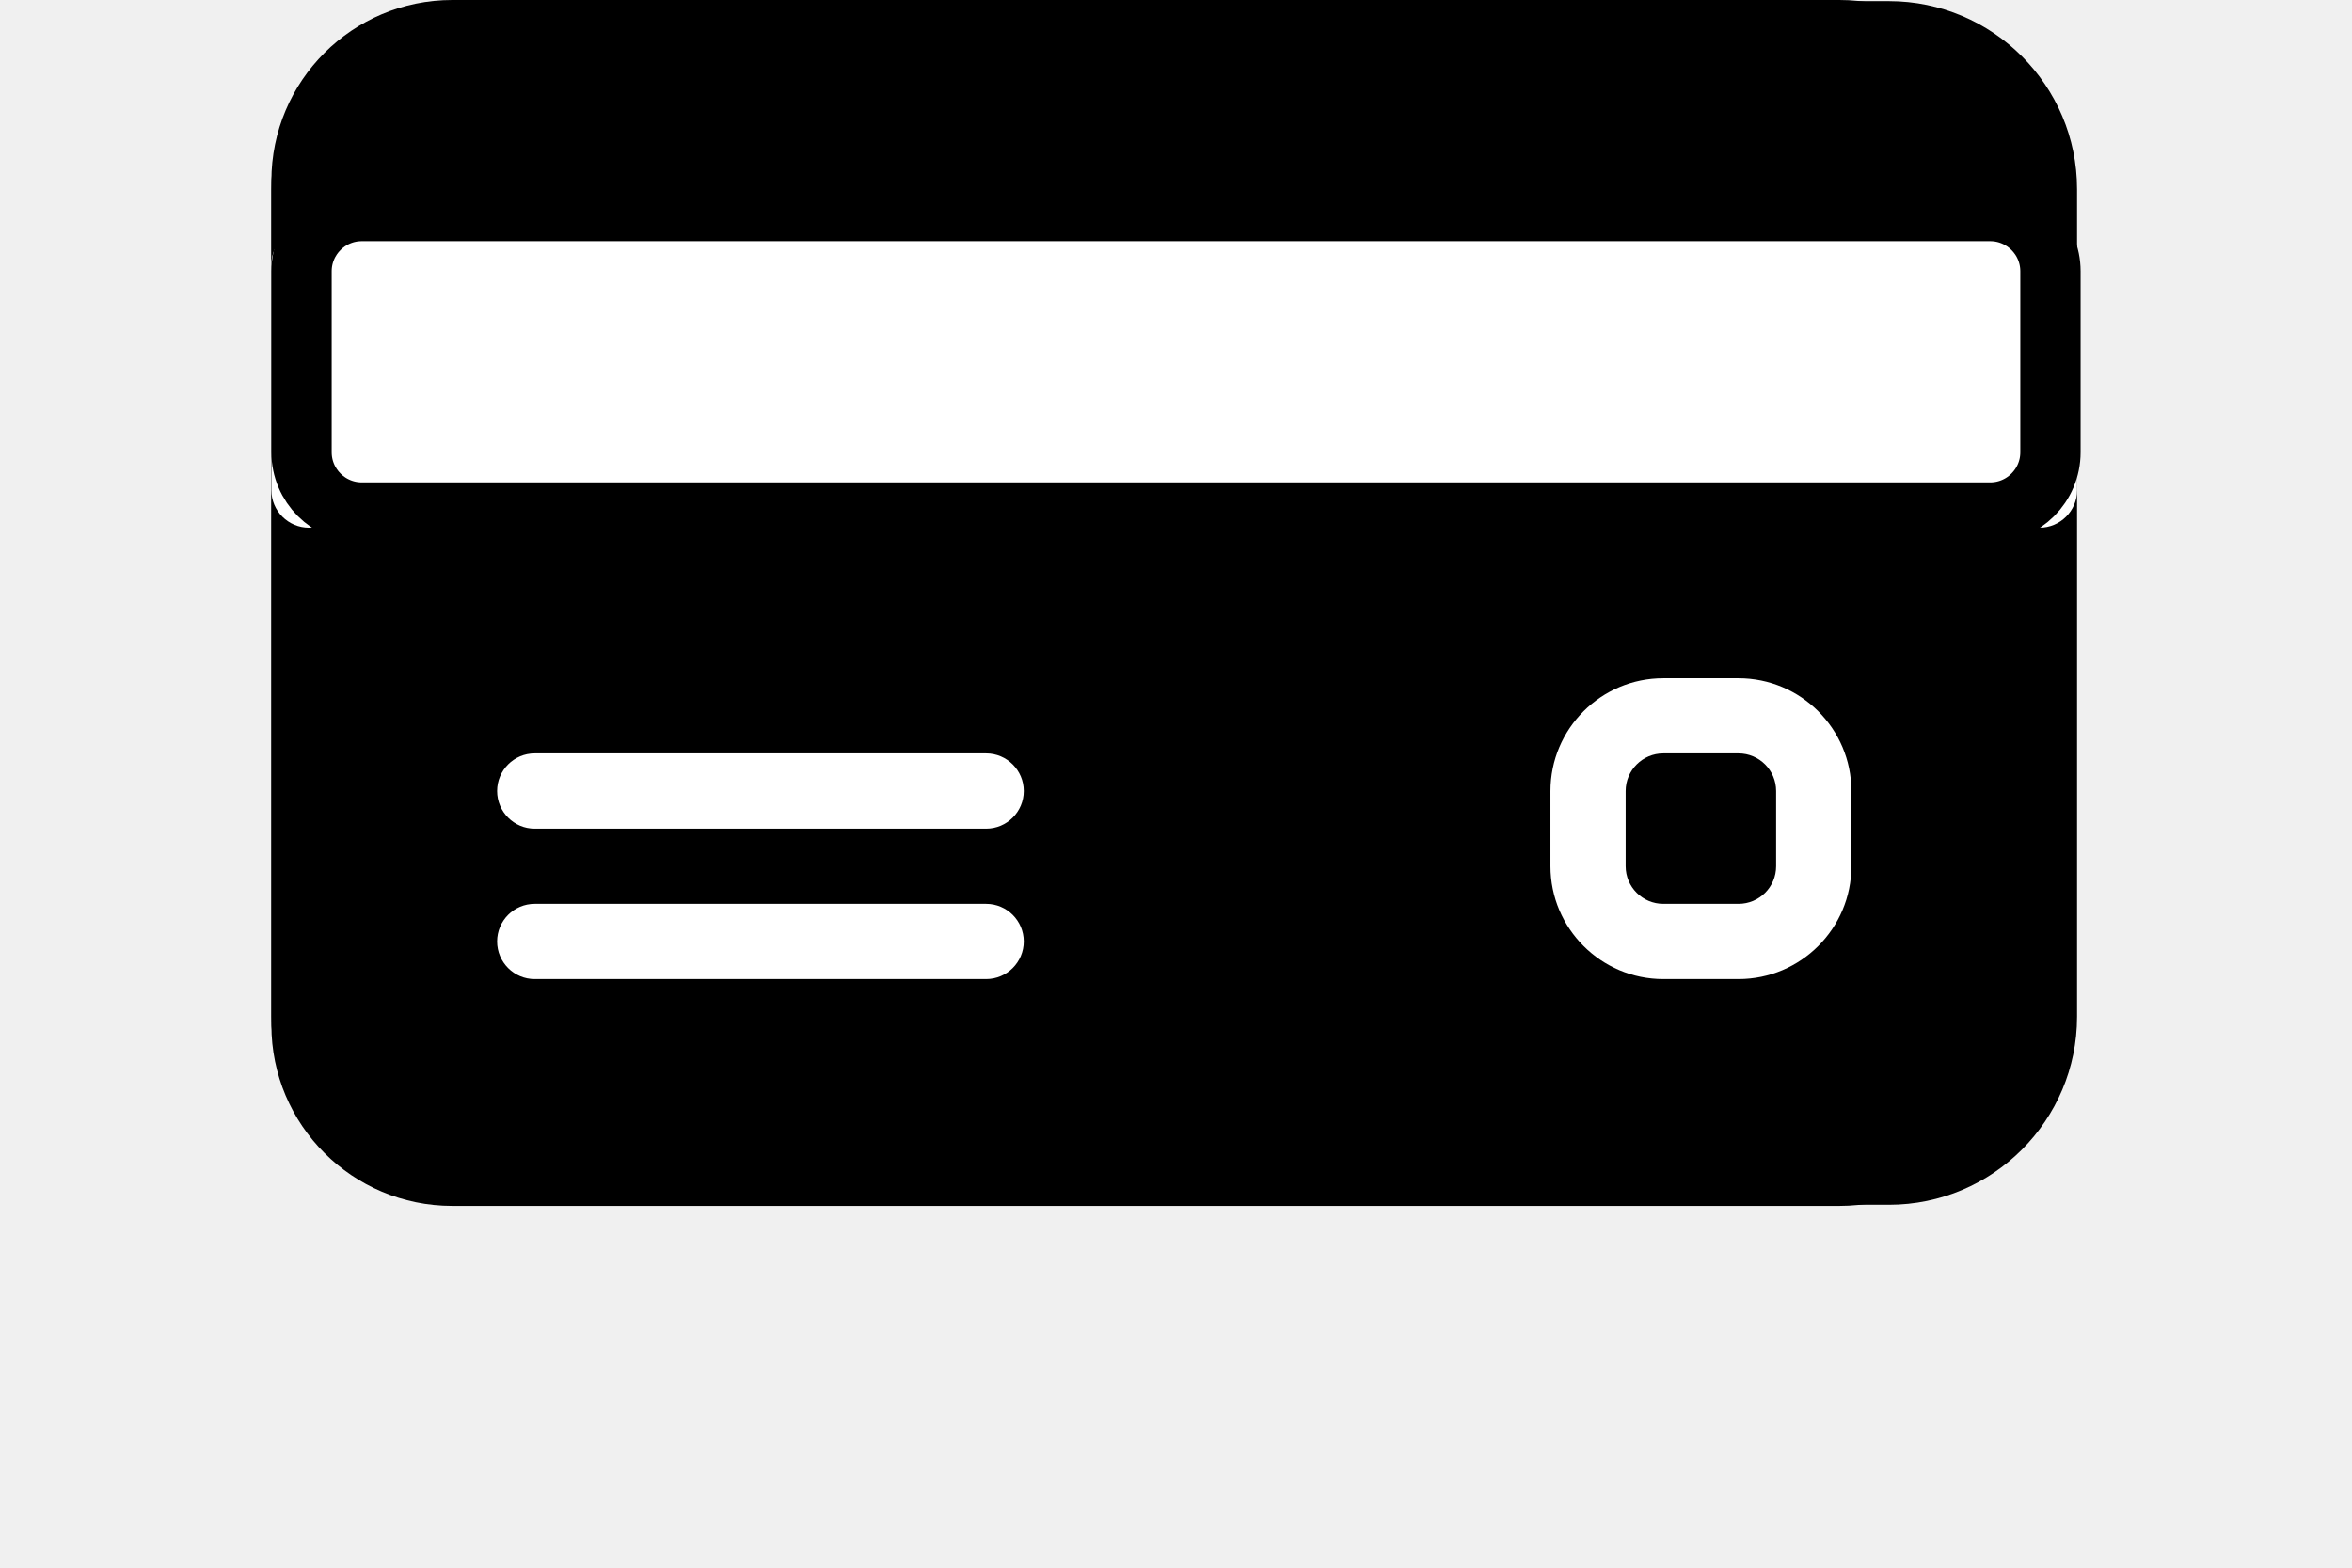
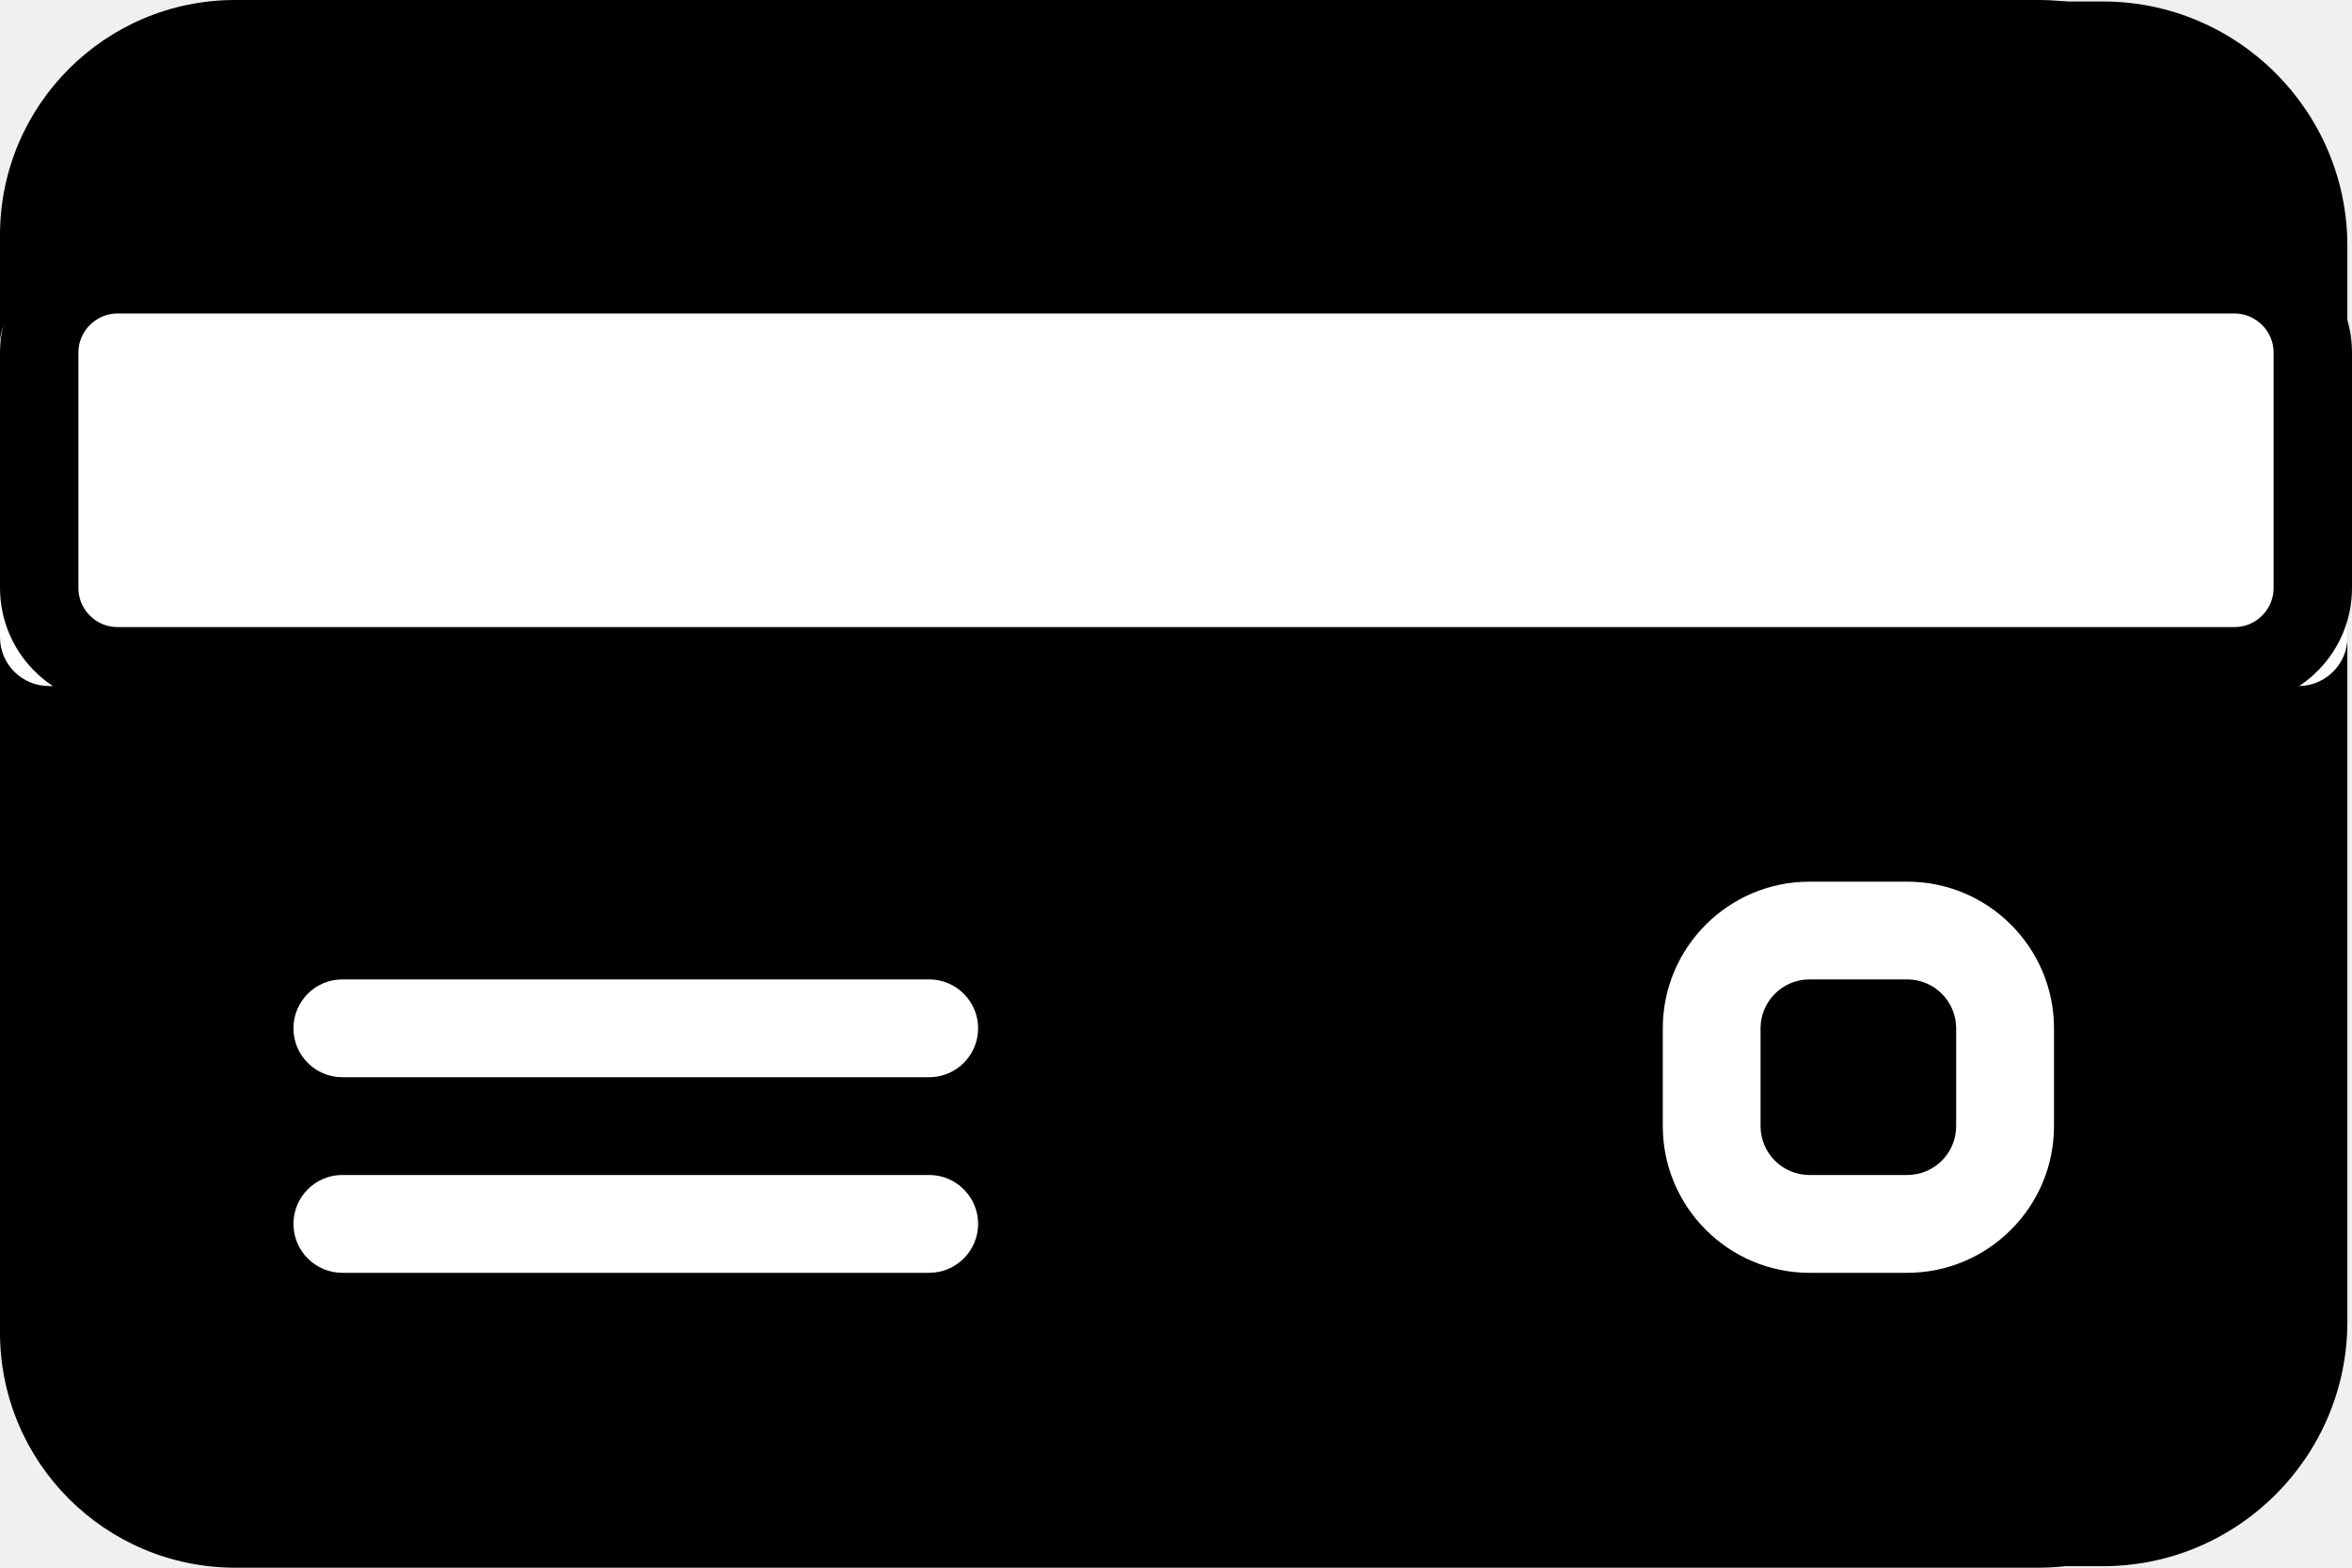
- <svg xmlns="http://www.w3.org/2000/svg" width="30px" height="20px" viewBox="0 0 30 26" version="1.1">
+ <svg xmlns="http://www.w3.org/2000/svg" width="30px" height="20px" viewBox="0 0 30 20" version="1.1">
  <g id="web" stroke="none" stroke-width="1" fill="none" fill-rule="evenodd">
    <g id="payment" transform="translate(-113, -2675)">
      <g id="shop" transform="translate(80, 214)">
        <g id="商品詳細">
          <g id="payment" transform="translate(0, 2419)">
            <g id="Group-3" transform="translate(33, 42)">
              <g id="card-icon">
                <path d="M26.823,0.019 L3.119,0.019 C1.4,0.019 0,1.419 0,3.138 L0,16.862 C0,18.581 1.4,19.981 3.119,19.981 L26.823,19.981 C28.542,19.981 29.941,18.581 29.941,16.862 L29.941,3.138 C29.941,1.419 28.542,0.019 26.823,0.019 Z M28.694,16.862 C28.694,17.893 27.854,18.733 26.823,18.733 L3.119,18.733 C2.087,18.733 1.248,17.893 1.248,16.862 L1.248,3.138 C1.248,2.107 2.087,1.267 3.119,1.267 L26.823,1.267 C27.854,1.267 28.694,2.107 28.694,3.138 L28.694,16.862 L28.694,16.862 Z" id="Shape" fill="#000000" fill-rule="nonzero" />
                <rect id="Rectangle" fill="#000000" x="0" y="0" width="29" height="20" rx="3" />
                <path d="M29.318,3.762 L0.624,3.762 C0.279,3.762 0,4.042 0,4.386 L0,8.129 C0,8.473 0.279,8.752 0.624,8.752 L29.318,8.752 C29.662,8.752 29.942,8.473 29.942,8.129 L29.942,4.386 C29.942,4.042 29.662,3.762 29.318,3.762 Z M28.694,7.505 L1.248,7.505 L1.248,5.01 L28.694,5.01 L28.694,7.505 L28.694,7.505 Z" id="Shape" fill="#FFFFFF" fill-rule="nonzero" />
                <path d="M11.852,12.495 L4.366,12.495 C4.022,12.495 3.743,12.775 3.743,13.119 C3.743,13.463 4.022,13.743 4.366,13.743 L11.852,13.743 C12.196,13.743 12.476,13.463 12.476,13.119 C12.476,12.775 12.196,12.495 11.852,12.495 Z" id="Path" fill="#FFFFFF" fill-rule="nonzero" />
                <path d="M11.852,14.99 L4.366,14.99 C4.022,14.99 3.743,15.27 3.743,15.614 C3.743,15.958 4.022,16.238 4.366,16.238 L11.852,16.238 C12.196,16.238 12.476,15.958 12.476,15.614 C12.476,15.27 12.196,14.99 11.852,14.99 Z" id="Path" fill="#FFFFFF" fill-rule="nonzero" />
                <path d="M24.327,11.248 L23.08,11.248 C22.048,11.248 21.209,12.087 21.209,13.119 L21.209,14.366 C21.209,15.398 22.048,16.238 23.08,16.238 L24.327,16.238 C25.359,16.238 26.199,15.398 26.199,14.366 L26.199,13.119 C26.199,12.087 25.359,11.248 24.327,11.248 Z M24.951,14.366 C24.951,14.711 24.672,14.99 24.327,14.99 L23.08,14.99 C22.736,14.99 22.456,14.711 22.456,14.366 L22.456,13.119 C22.456,12.775 22.736,12.495 23.08,12.495 L24.327,12.495 C24.672,12.495 24.951,12.775 24.951,13.119 L24.951,14.366 Z" id="Shape" fill="#FFFFFF" fill-rule="nonzero" />
              </g>
              <rect id="Rectangle" stroke="#000000" fill="#FFFFFF" x="0.5" y="3.5" width="29" height="5" rx="1" />
            </g>
          </g>
        </g>
      </g>
    </g>
  </g>
</svg>
